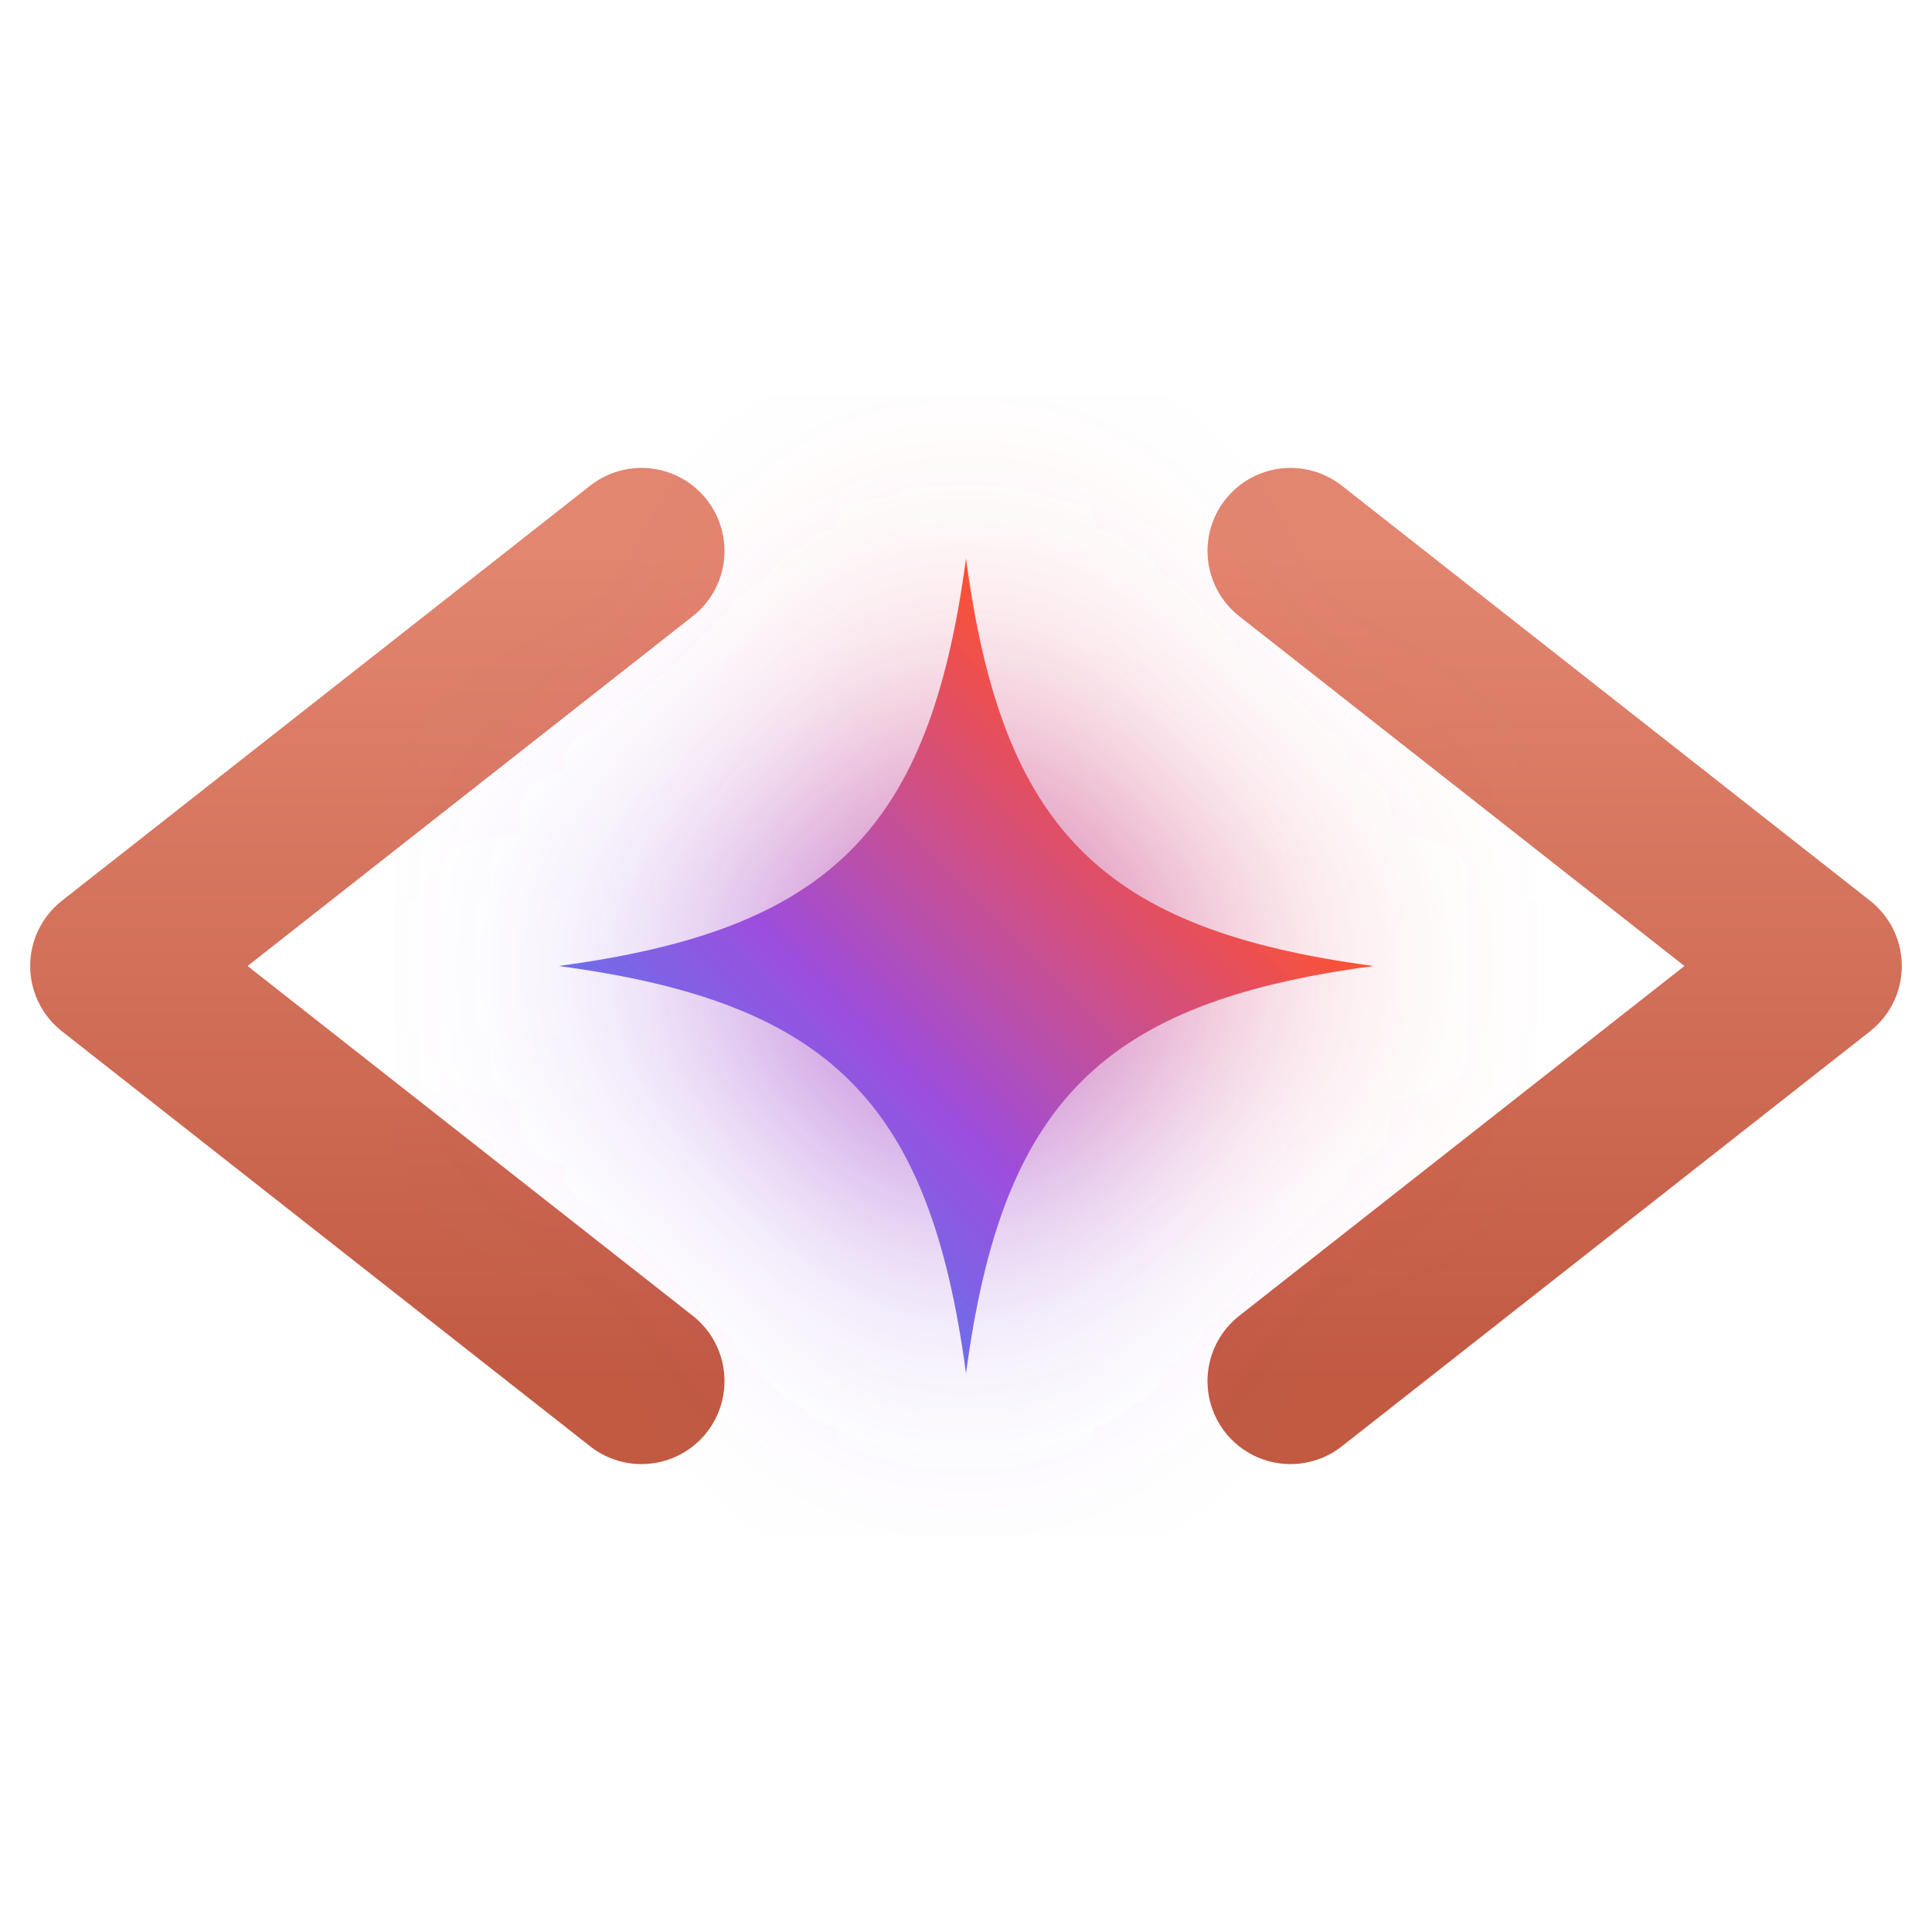
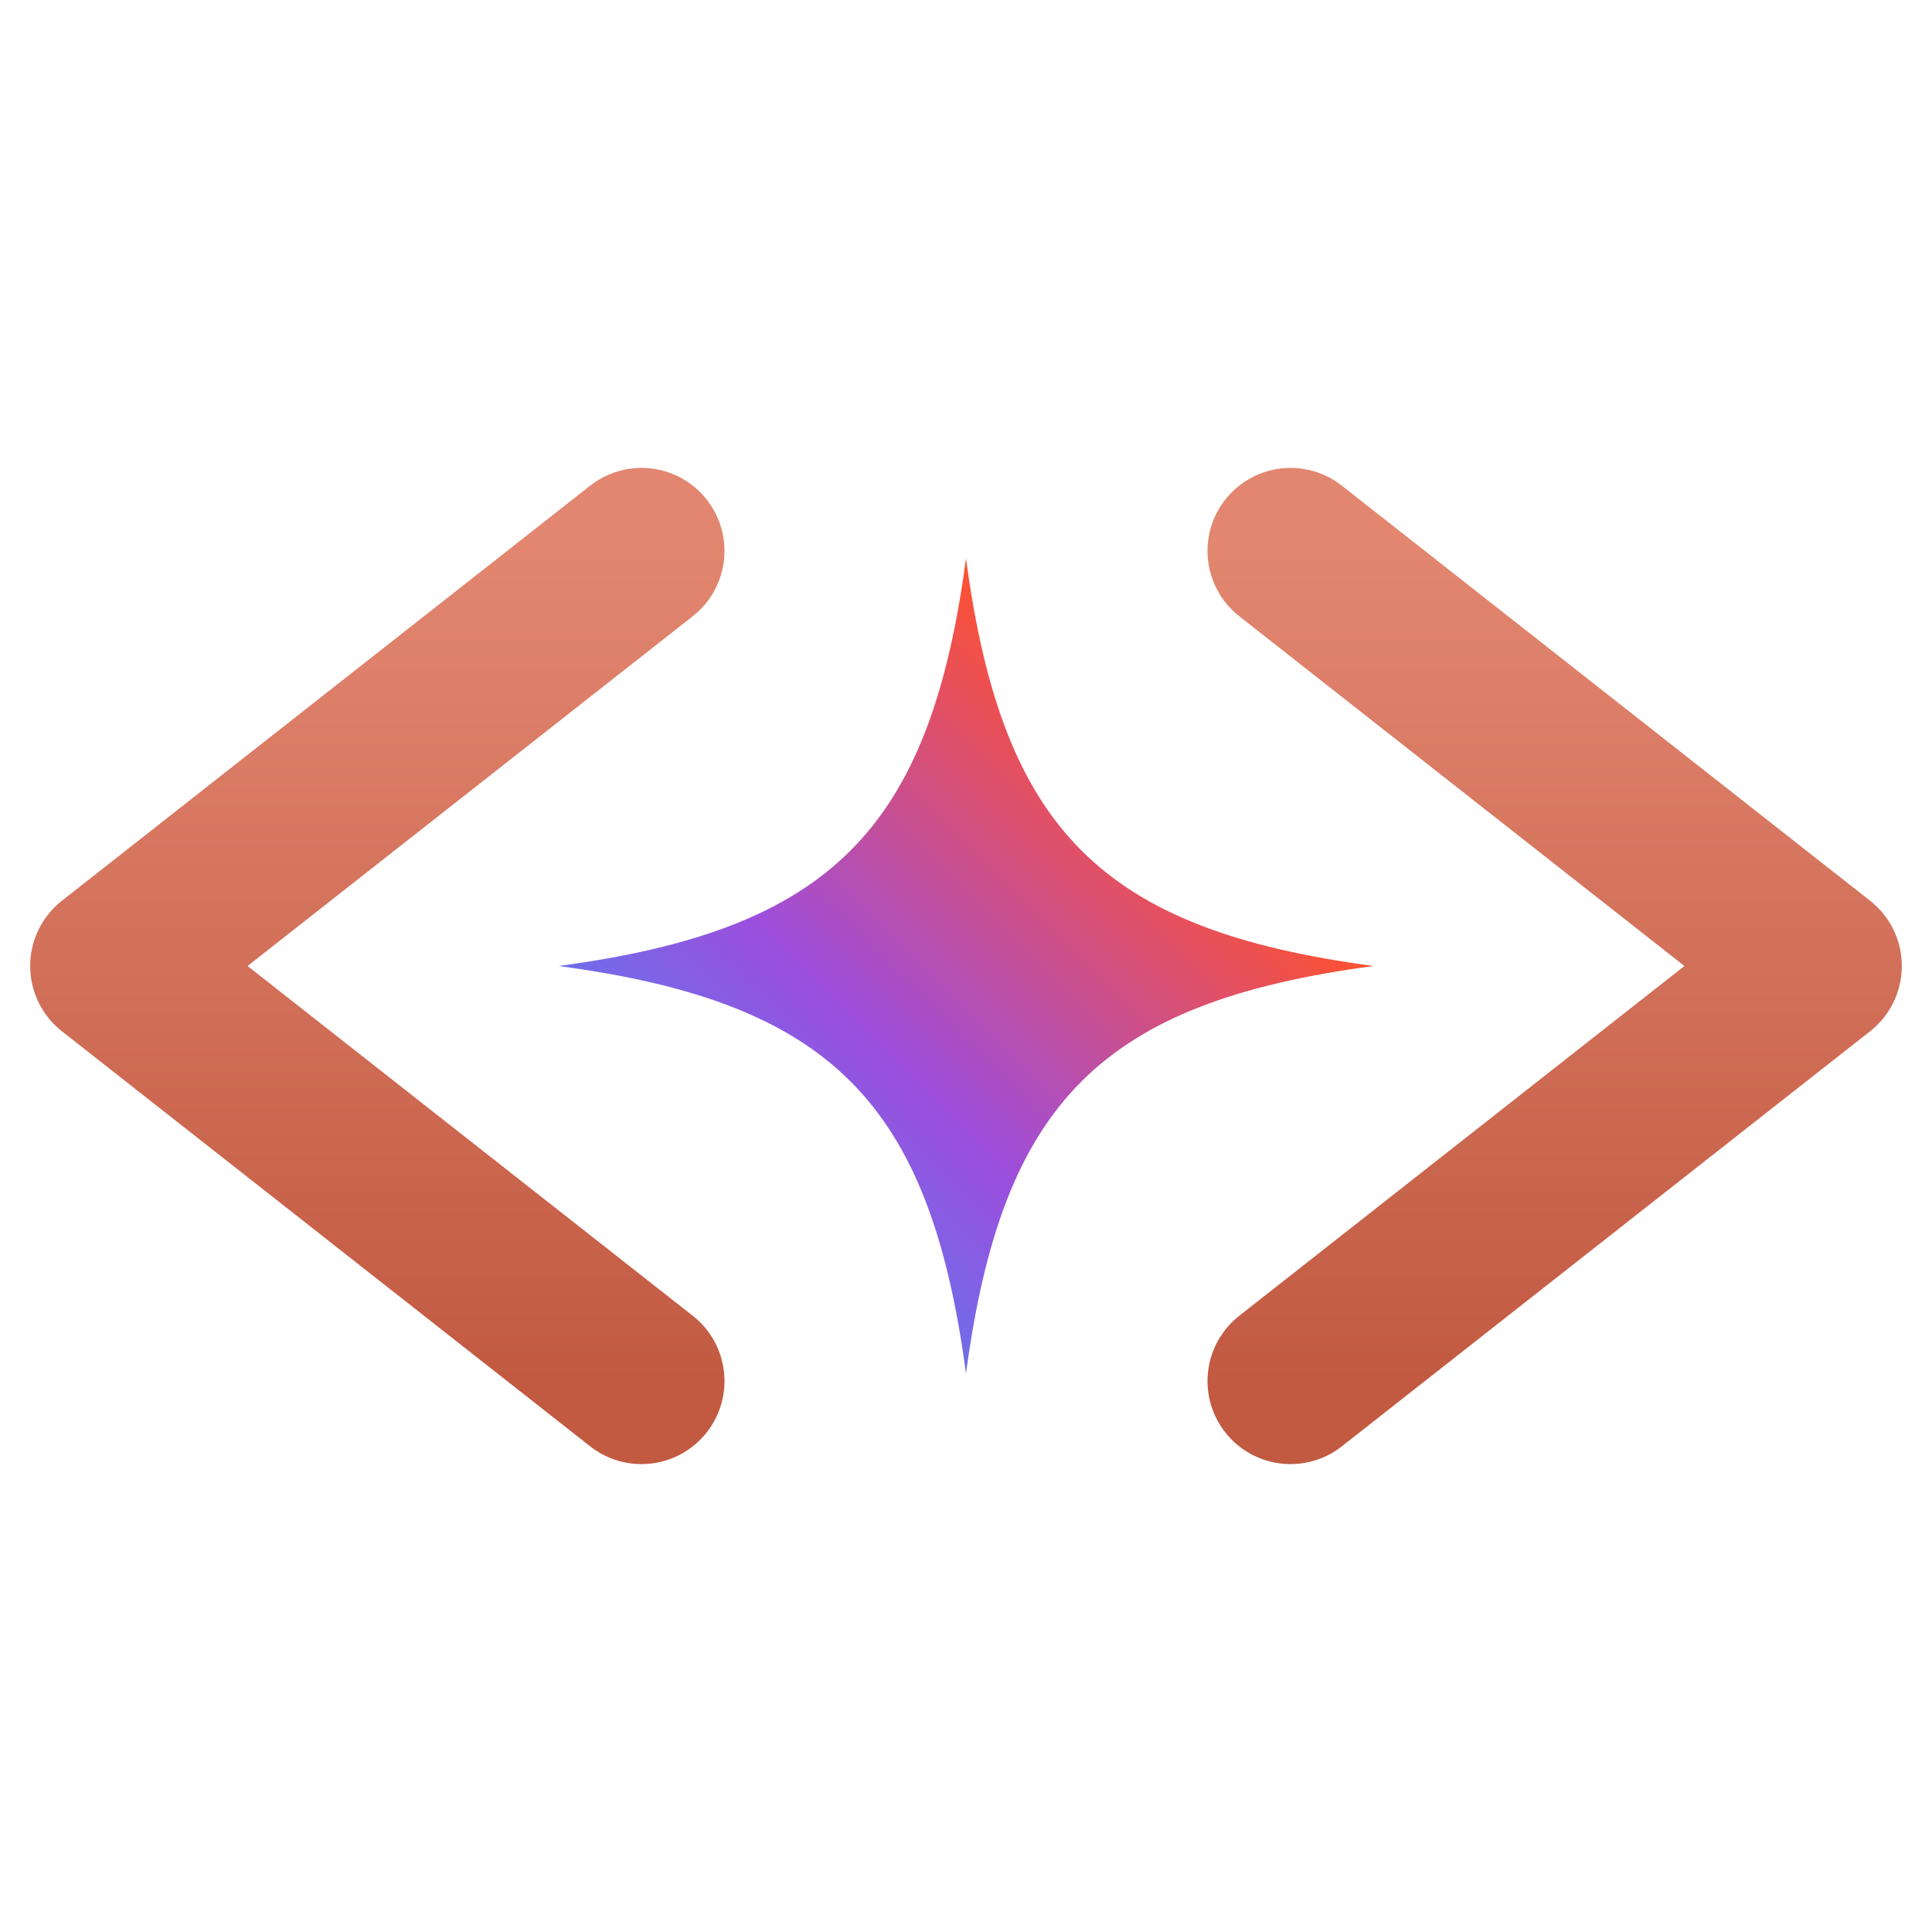
<svg xmlns="http://www.w3.org/2000/svg" viewBox="0 0 512 512" width="512" height="512">
  <defs>
    <linearGradient id="gemini-grad" x1="0%" y1="100%" x2="100%" y2="0%">
      <stop offset="0%" stop-color="#1FA2FF" />
      <stop offset="40%" stop-color="#9D4EDD" />
      <stop offset="75%" stop-color="#FF512F" />
      <stop offset="100%" stop-color="#F9D423" />
    </linearGradient>
    <linearGradient id="claude-grad" x1="0%" y1="0%" x2="0%" y2="100%">
      <stop offset="0%" stop-color="#E28670" />
      <stop offset="100%" stop-color="#C25A42" />
    </linearGradient>
-     <filter id="soft-glow" x="-20%" y="-20%" width="140%" height="140%">
-       <feGaussianBlur stdDeviation="15" result="blur" />
-       <feComposite in="SourceGraphic" in2="blur" operator="over" />
-     </filter>
  </defs>
  <path d="M 170 146            L 30 256            L 170 366" fill="none" stroke="url(#claude-grad)" stroke-width="44" stroke-linecap="round" stroke-linejoin="round" />
  <path d="M 342 146            L 482 256            L 342 366" fill="none" stroke="url(#claude-grad)" stroke-width="44" stroke-linecap="round" stroke-linejoin="round" />
-   <g transform="translate(256, 256) scale(2.4)" filter="url(#soft-glow)">
+   <g transform="translate(256, 256) scale(2.4)">
    <path d="M 0 -45              C 4 -15, 15 -4, 45 0              C 15 4, 4 15, 0 45              C -4 15, -15 4, -45 0              C -15 -4, -4 -15, 0 -45 Z" fill="url(#gemini-grad)" />
  </g>
</svg>
